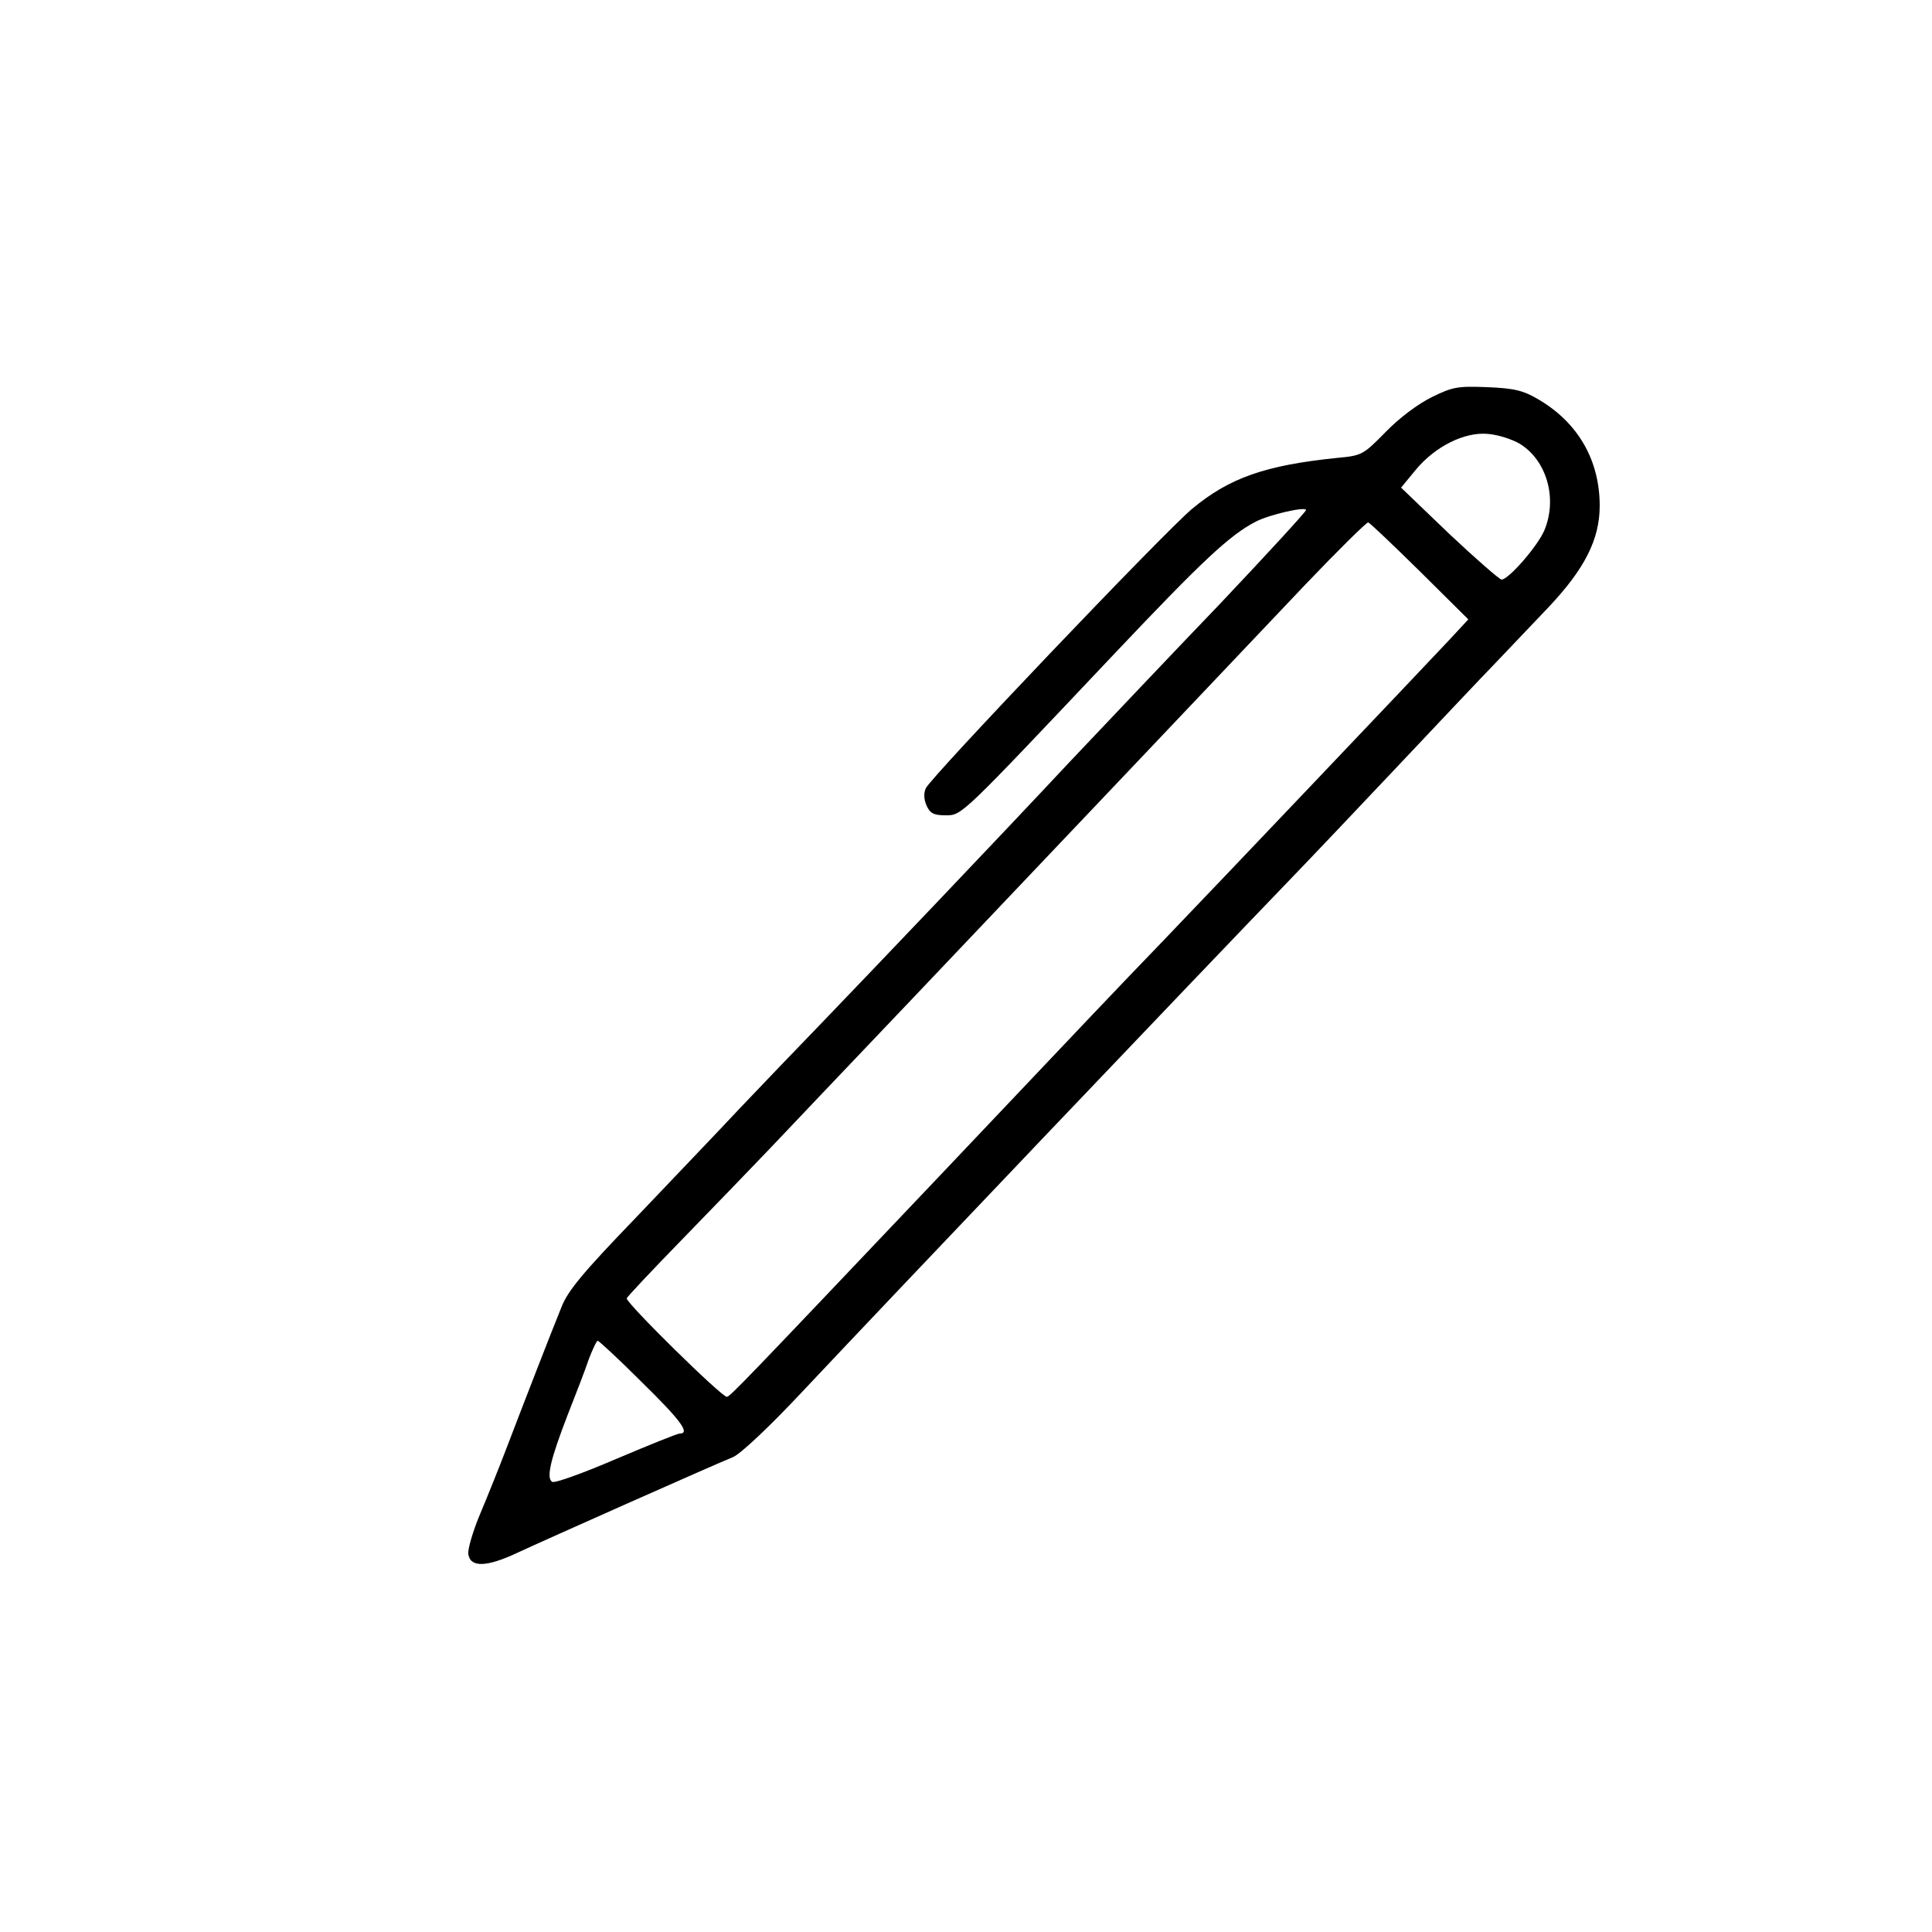
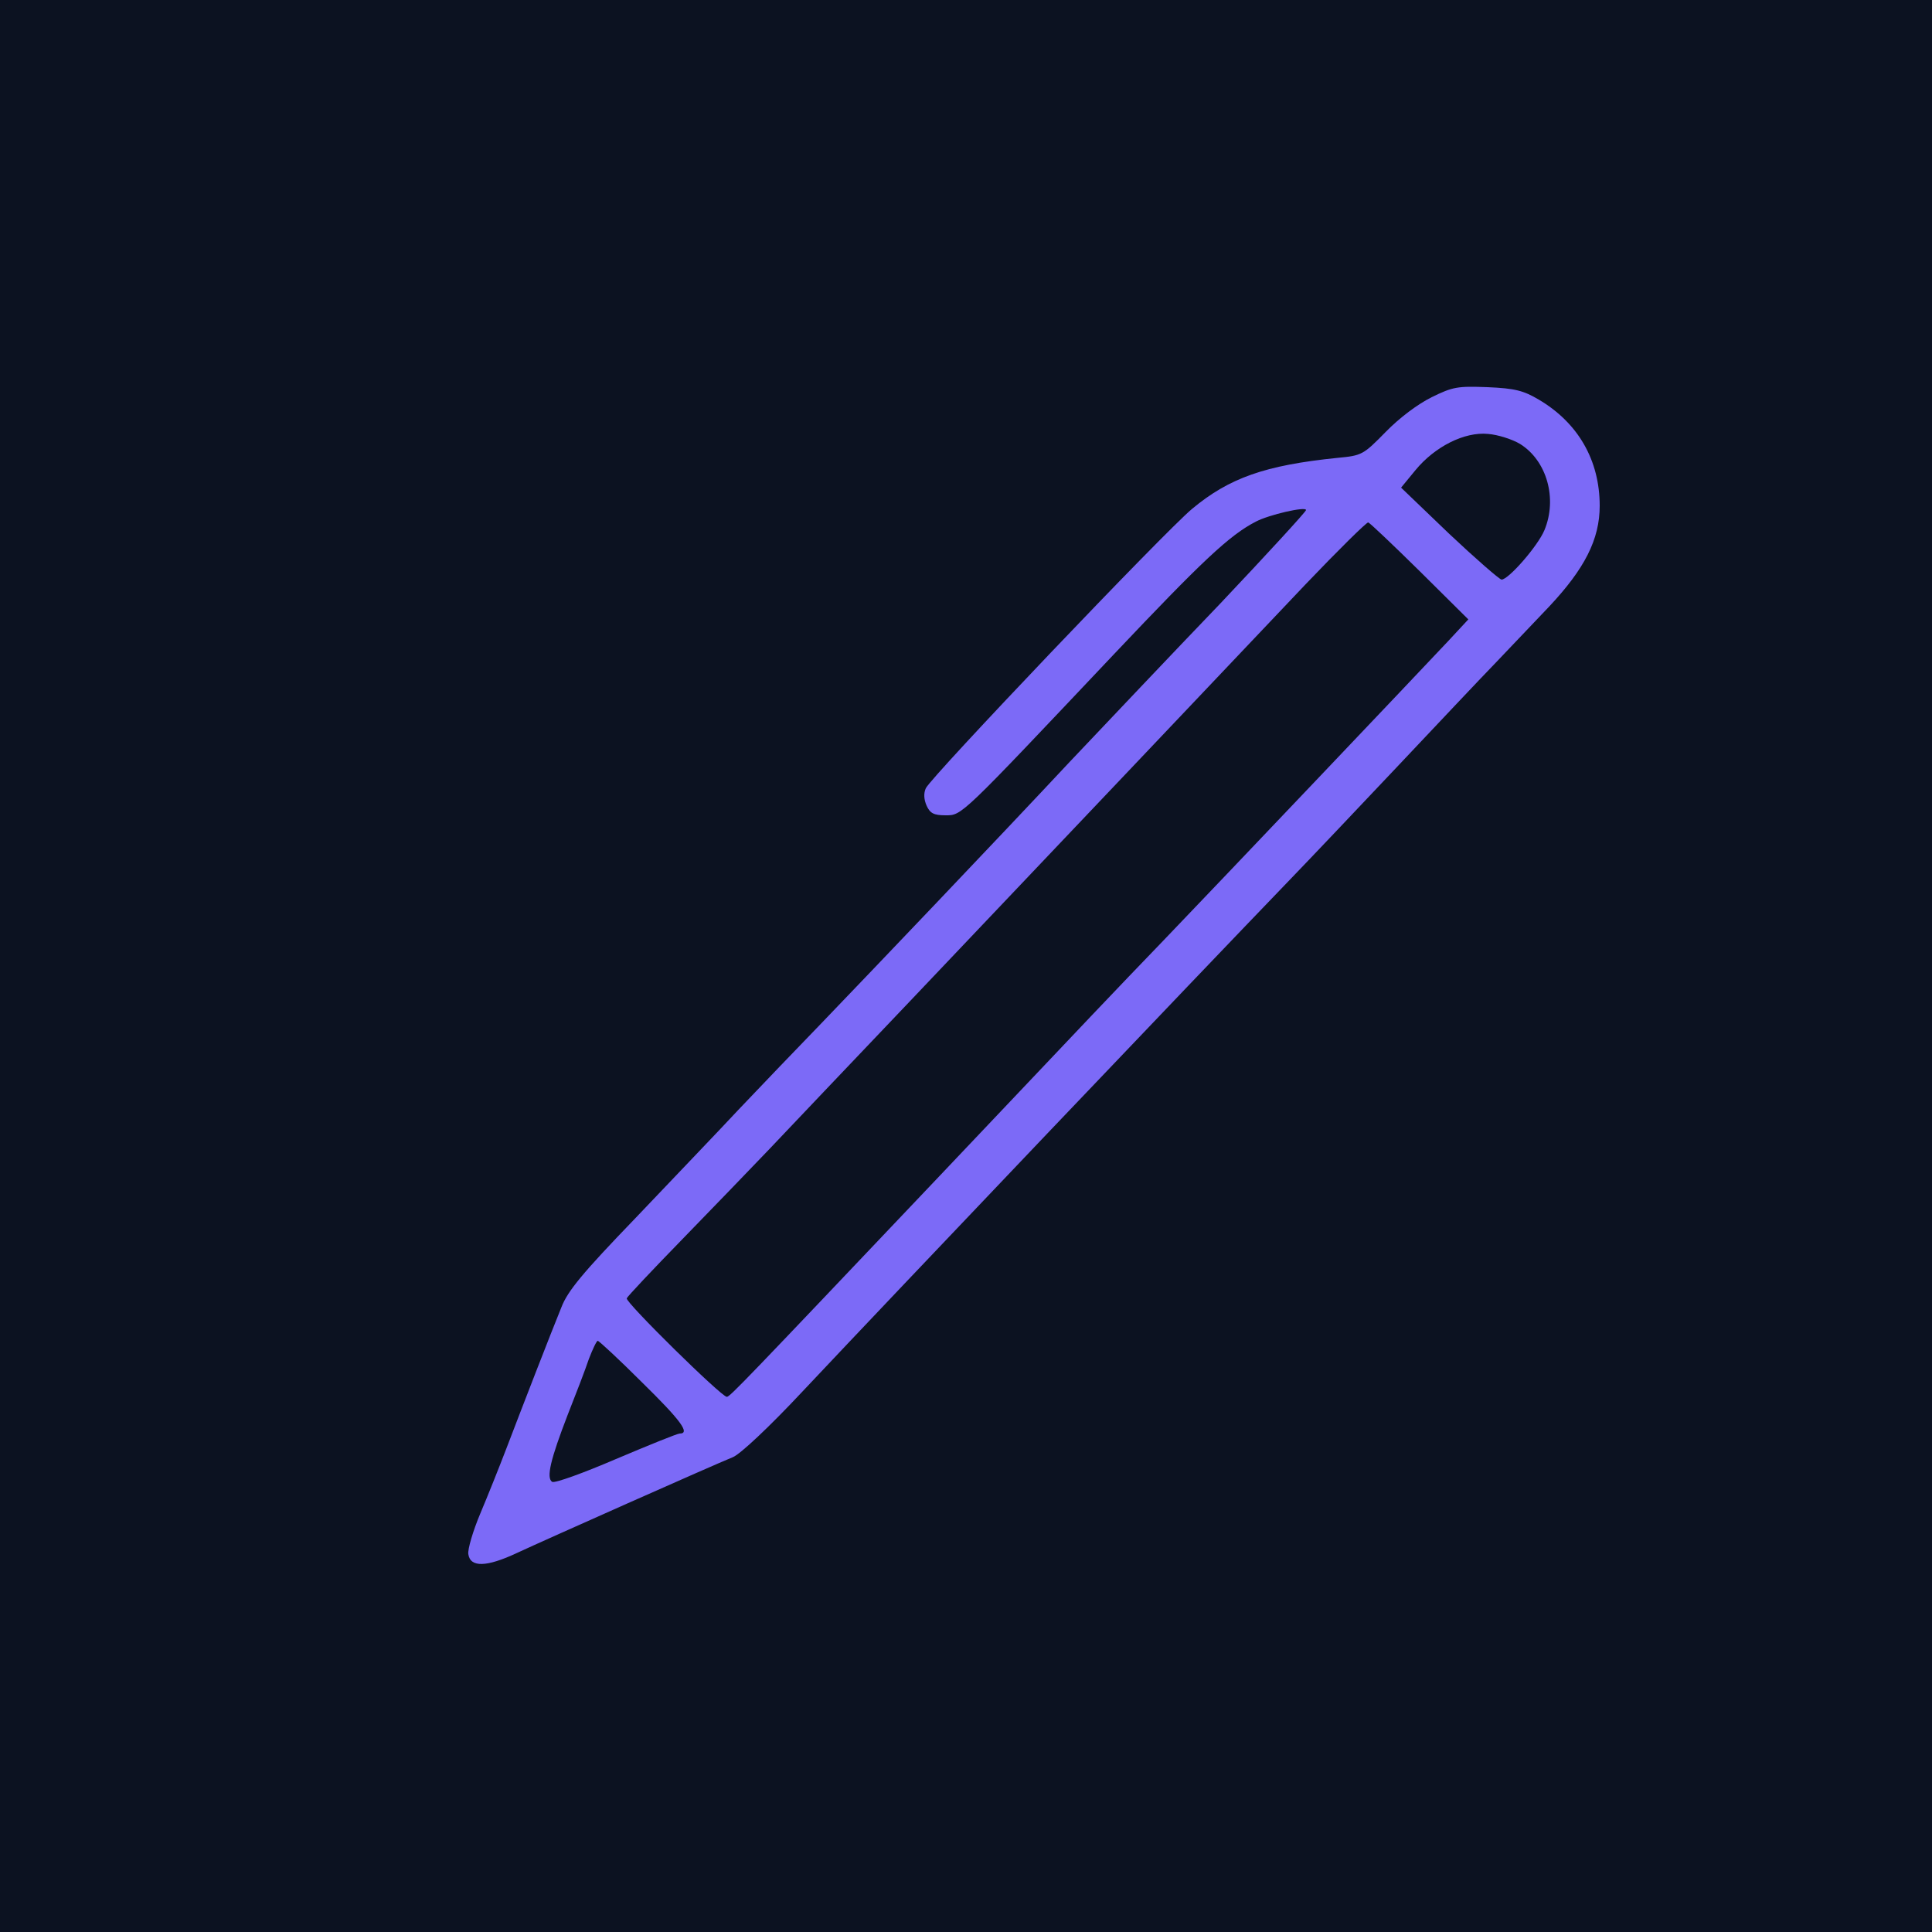
<svg xmlns="http://www.w3.org/2000/svg" version="1.0" width="500pt" height="500pt" viewBox="0 0 500 500" preserveAspectRatio="xMidYMid meet">
-   <g transform="translate(0,500) scale(0.1,-0.1)" fill="#000000" stroke="none">
+   <rect width="500" height="500" fill="#0c1221" />
+   <g transform="translate(0,500) scale(0.1,-0.1)" fill="#7c6af7" stroke="none">
    <path d="M3705 3972 c-36 -18 -83 -53 -119 -90 -58 -59 -61 -61 -125 -67 -187 -19 -280 -52 -376 -132 -71 -59 -676 -694 -689 -723 -6 -13 -5 -29 2 -45 9 -20 19 -25 49 -25 43 0 37 -5 436 417 228 241 299 308 367 343 34 18 130 40 130 30 0 -4 -100 -113 -222 -242 -123 -128 -297 -312 -388 -408 -204 -218 -500 -528 -646 -680 -61 -63 -156 -162 -211 -220 -54 -58 -176 -185 -269 -283 -135 -140 -175 -188 -191 -230 -27 -66 -101 -257 -143 -367 -18 -47 -48 -122 -67 -167 -19 -45 -33 -93 -31 -105 5 -35 47 -34 126 3 73 34 507 227 559 248 19 8 93 77 180 170 253 269 1019 1073 1258 1321 56 58 184 193 285 300 101 107 214 227 251 265 37 39 99 104 138 145 92 98 131 174 131 261 0 118 -56 215 -158 275 -39 23 -61 29 -132 32 -78 3 -90 1 -145 -26z m229 -121 c69 -43 97 -141 63 -223 -17 -41 -93 -128 -111 -128 -6 1 -67 54 -136 119 l-124 119 37 45 c50 61 127 100 188 94 26 -2 63 -14 83 -26z m-259 -330 l125 -124 -52 -56 c-77 -82 -593 -625 -738 -776 -133 -138 -165 -172 -580 -610 -504 -531 -541 -570 -549 -570 -14 0 -263 245 -259 255 2 5 66 73 143 152 77 79 178 184 225 233 47 50 212 223 366 385 348 366 819 863 1023 1078 85 89 158 161 162 160 5 -2 65 -59 134 -127z m-2014 -2098 c101 -99 126 -133 98 -133 -6 0 -80 -30 -165 -66 -84 -36 -158 -63 -165 -59 -16 10 -4 59 40 173 21 53 46 118 55 145 10 26 20 47 23 47 3 0 55 -48 114 -107z" />
  </g>
</svg>
